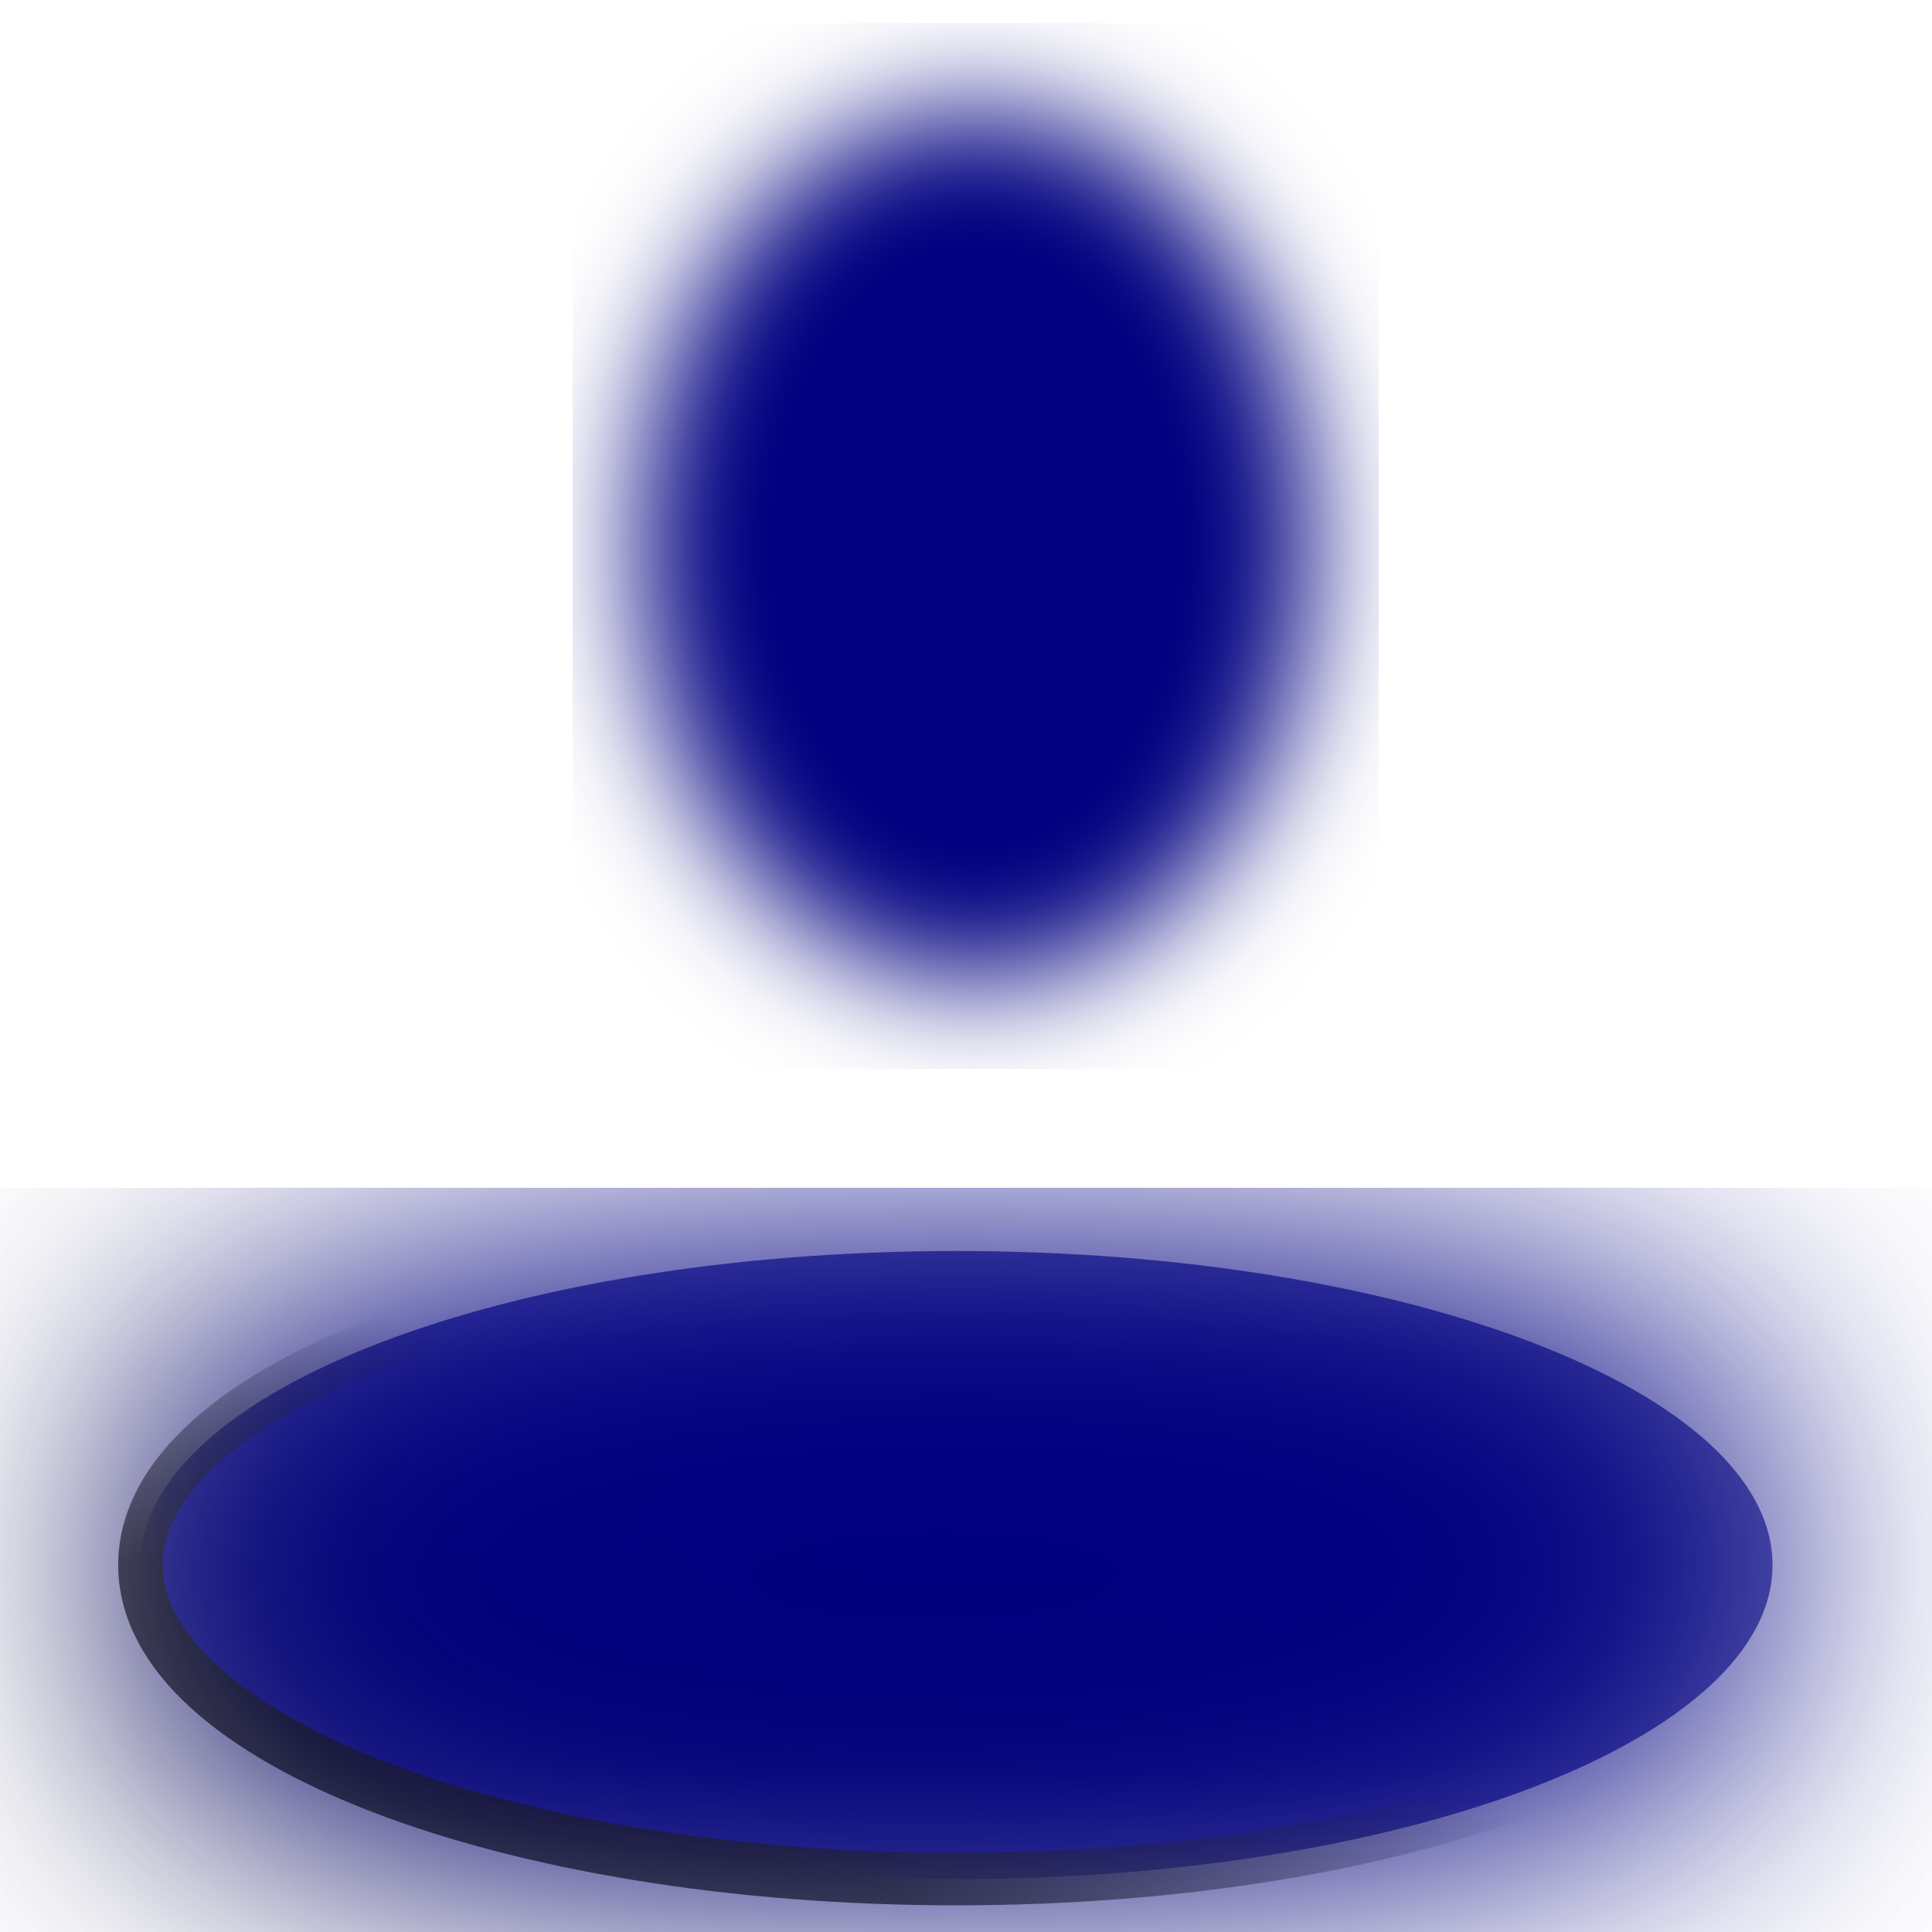
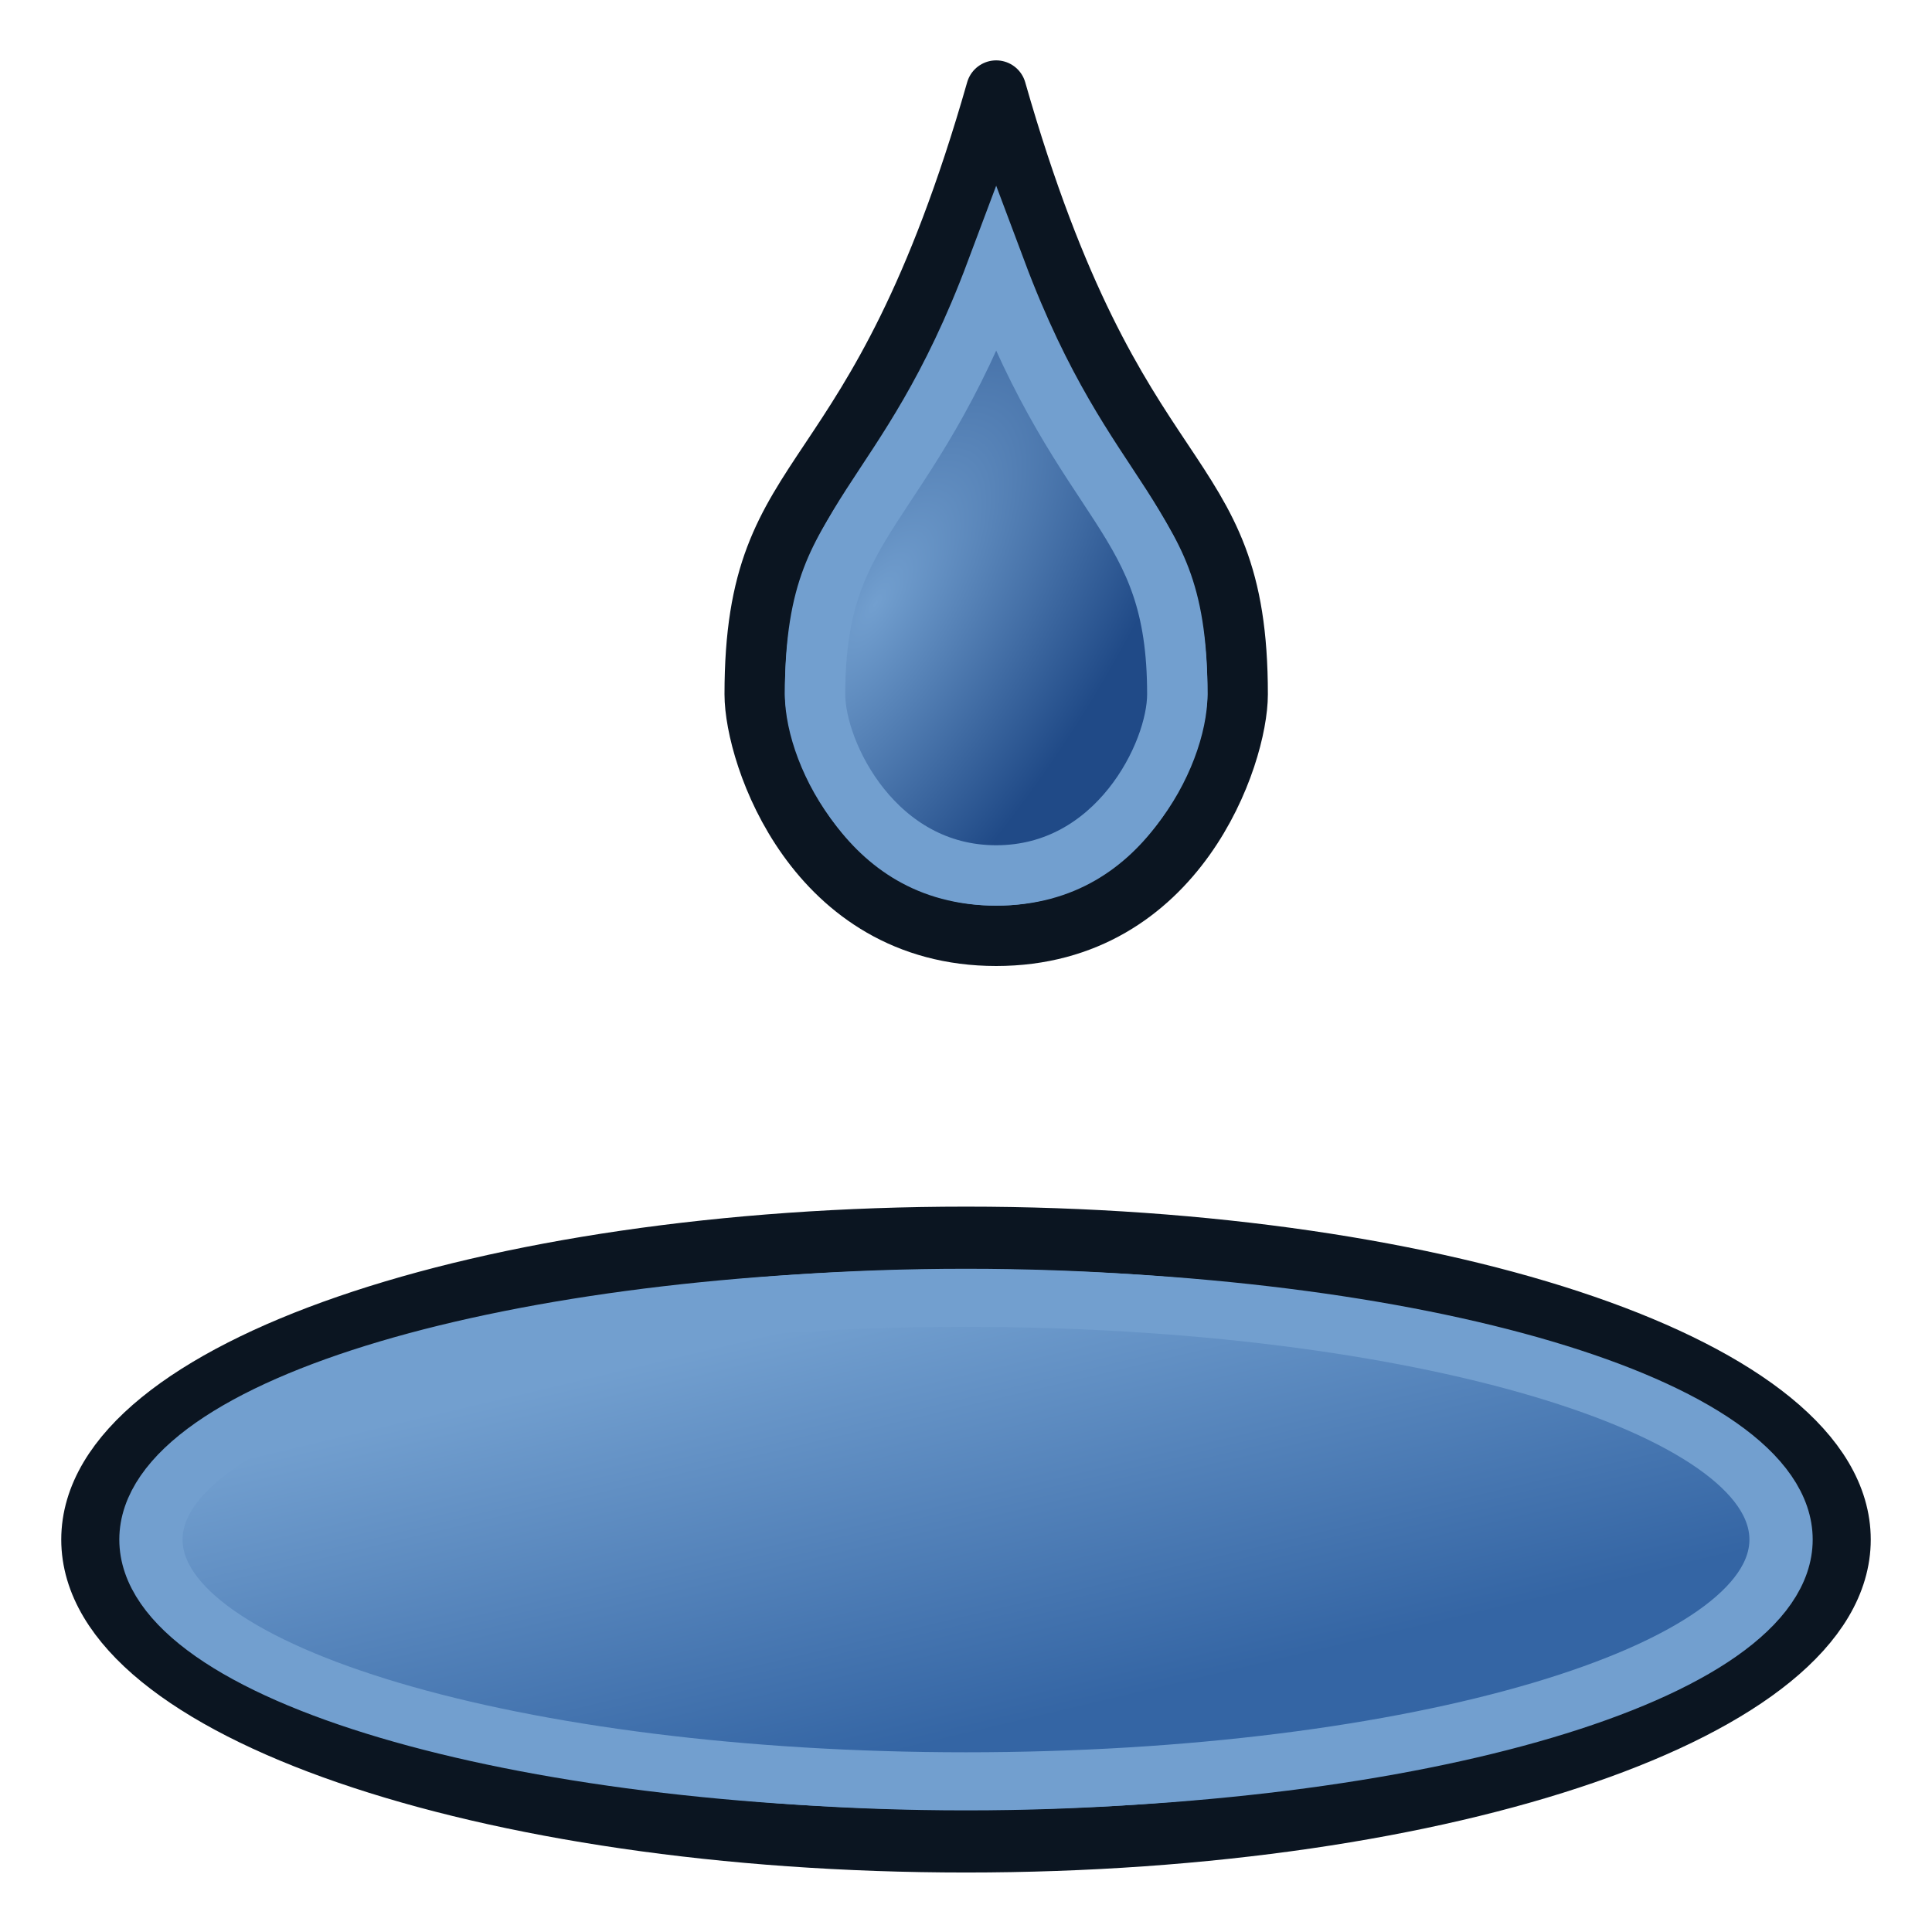
<svg xmlns="http://www.w3.org/2000/svg" xmlns:xlink="http://www.w3.org/1999/xlink" width="64px" height="64px" id="svg2816" version="1.1">
  <defs id="defs2818">
+     <linearGradient id="linearGradient3876">
+       <stop style="stop-color:#729fcf;stop-opacity:1" offset="0" id="stop3878" />
+       <stop style="stop-color:#3465a4;stop-opacity:1" offset="1" id="stop3880" />
+     </linearGradient>
+     <linearGradient id="linearGradient3844">
+       <stop style="stop-color:#729fcf;stop-opacity:1;" offset="0" id="stop3846" />
+       <stop style="stop-color:#204a87;stop-opacity:1" offset="1" id="stop3848" />
+     </linearGradient>
    <linearGradient id="linearGradient4044">
      <stop style="stop-color:#000000;stop-opacity:1;" offset="0" id="stop4046" />
      <stop style="stop-color:#000000;stop-opacity:0;" offset="1" id="stop4048" />
    </linearGradient>
    <linearGradient id="linearGradient3681">
      <stop id="stop3697" offset="0" style="stop-color:#fff110;stop-opacity:1;" />
      <stop style="stop-color:#cf7008;stop-opacity:1;" offset="1" id="stop3685" />
    </linearGradient>
    <pattern patternTransform="matrix(0.6764373,-0.8182915,2.457831,1.884455,-26.45061,18.29495)" id="pattern5231" xlink:href="#Strips1_1-4" />
    <pattern id="Strips1_1-4" patternTransform="matrix(0.6677284,-1.003708,2.426188,2.311455,3.476099,3.534923)" height="1" width="2" patternUnits="userSpaceOnUse">
      <rect id="rect4483-4" height="2" width="1" y="-0.5" x="0" style="fill:black;stroke:none" />
    </pattern>
    <pattern patternTransform="matrix(0.6677284,-1.003708,2.426188,2.311455,39.61838,8.96928)" id="pattern5231-4" xlink:href="#Strips1_1-6" />
    <pattern id="Strips1_1-6" patternTransform="matrix(0.6677284,-1.003708,2.426188,2.311455,3.476099,3.534923)" height="1" width="2" patternUnits="userSpaceOnUse">
      <rect id="rect4483-0" height="2" width="1" y="-0.5" x="0" style="fill:black;stroke:none" />
    </pattern>
    <pattern patternTransform="matrix(0.6651338,-1.06313,2.41676,2.448297,-49.76257,2.954681)" id="pattern5296" xlink:href="#pattern5231-3" />
    <pattern patternTransform="matrix(0.6677284,-1.003708,2.426188,2.311455,-26.33628,10.8872)" id="pattern5231-3" xlink:href="#Strips1_1-4-3" />
    <pattern id="Strips1_1-4-3" patternTransform="matrix(0.6677284,-1.003708,2.426188,2.311455,3.476099,3.534923)" height="1" width="2" patternUnits="userSpaceOnUse">
      <rect id="rect4483-4-6" height="2" width="1" y="-0.5" x="0" style="fill:black;stroke:none" />
    </pattern>
    <pattern patternTransform="matrix(0.4284489,-0.6215585,1.556767,1.431396,27.94841,13.30646)" id="pattern5330" xlink:href="#Strips1_1-9" />
    <pattern id="Strips1_1-9" patternTransform="matrix(0.6677284,-1.003708,2.426188,2.311455,3.476099,3.534923)" height="1" width="2" patternUnits="userSpaceOnUse">
      <rect id="rect4483-3" height="2" width="1" y="-0.5" x="0" style="fill:black;stroke:none" />
    </pattern>
    <linearGradient xlink:href="#linearGradient3681" id="linearGradient3687" x1="37.898" y1="41.088" x2="4.061" y2="40.169" gradientUnits="userSpaceOnUse" />
    <linearGradient xlink:href="#linearGradient3681" id="linearGradient3695" x1="31.778" y1="40.242" x2="68.442" y2="54.041" gradientUnits="userSpaceOnUse" gradientTransform="matrix(0.2502348,-0.6604007,0.6875136,0.2403665,-8.748857,43.14994)" />
    <radialGradient xlink:href="#linearGradient12512" id="radialGradient278" gradientUnits="userSpaceOnUse" cx="55" cy="125" fx="55" fy="125" r="14.375" />
    <linearGradient id="linearGradient12512">
      <stop style="stop-color:#ffffff;stop-opacity:1;" offset="0" id="stop12513" />
      <stop style="stop-color:#fff520;stop-opacity:0.891;" offset="0.5" id="stop12517" />
      <stop style="stop-color:#fff300;stop-opacity:0;" offset="1" id="stop12514" />
    </linearGradient>
    <radialGradient r="14.375" fy="125" fx="55" cy="125" cx="55" gradientUnits="userSpaceOnUse" id="radialGradient4017" xlink:href="#linearGradient12512" />
    <linearGradient xlink:href="#linearGradient4044" id="linearGradient4060" x1="15.788" y1="50.394" x2="27.641" y2="39.958" gradientUnits="userSpaceOnUse" gradientTransform="matrix(1.300689,0,0,0.4234099,-4.268927,33.38182)" />
    <radialGradient xlink:href="#linearGradient12512-2" id="radialGradient278-5" gradientUnits="userSpaceOnUse" cx="55" cy="125" fx="55" fy="125" r="14.375" />
    <linearGradient id="linearGradient12512-2">
      <stop style="stop-color:#ffffff;stop-opacity:1;" offset="0" id="stop12513-3" />
      <stop style="stop-color:#fff520;stop-opacity:0.891;" offset="0.5" id="stop12517-1" />
      <stop style="stop-color:#fff300;stop-opacity:0;" offset="1" id="stop12514-6" />
    </linearGradient>
    <filter style="color-interpolation-filters:sRGB;" id="filter3399">
      <feGaussianBlur stdDeviation="2 2" result="blur" id="feGaussianBlur3401" />
    </filter>
    <filter style="color-interpolation-filters:sRGB;" id="filter3435">
      <feGaussianBlur stdDeviation="5" result="fbSourceGraphic" id="feGaussianBlur3437" />
      <feGaussianBlur stdDeviation="0.01" in="SourceGraphic" result="result1" id="feGaussianBlur3439" />
      <feComposite in2="result1" operator="arithmetic" in="fbSourceGraphic" k2="0.5" k3="0.5" result="result2" id="feComposite3441" />
      <feBlend in2="fbSourceGraphic" mode="normal" result="result3" id="feBlend3443" />
    </filter>
+     <radialGradient xlink:href="#linearGradient3844" id="radialGradient3850" cx="56.886" cy="20.735" fx="56.886" fy="20.735" r="7" gradientTransform="matrix(0.8571427,0.7142855,-0.9849995,1.182,29.6648,-44.14161)" gradientUnits="userSpaceOnUse" />
+     <radialGradient xlink:href="#linearGradient3844" id="radialGradient3856" gradientUnits="userSpaceOnUse" gradientTransform="matrix(0.9368628,0.6059582,-1.478506,2.285896,35.36277,-60.86873)" cx="56.886" cy="20.735" fx="56.886" fy="20.735" r="7" />
+     <linearGradient xlink:href="#linearGradient3876" id="linearGradient3884" x1="25.627" y1="42.537" x2="29.665" y2="58.064" gradientUnits="userSpaceOnUse" spreadMethod="pad" />
  </defs>
  <g id="layer1">
-     <ellipse style="fill:#000080;fill-opacity:1;stroke:url(#linearGradient4060);stroke-width:1.484;stroke-miterlimit:4;stroke-dasharray:none;stroke-dashoffset:0;filter:url(#filter3435)" id="path4042" cx="31.684" cy="50.301" rx="27.257" ry="8.873" transform="matrix(0.991772,0,0,1.172376,0.2606966,-7.127811)" />
-     <ellipse style="color:#000000;display:block;visibility:visible;fill:#000080;fill-opacity:1;fill-rule:nonzero;stroke:none;stroke-width:1.25;marker:none;filter:url(#filter3399)" id="path12511" cx="32.327" cy="18.084" rx="11.117" ry="14.426" />
+     <ellipse style="fill:#729fcf;fill-opacity:1;stroke:#0b1521;stroke-width:1.826;stroke-miterlimit:4;stroke-dasharray:none;stroke-dashoffset:0" id="path4042" cx="31.684" cy="50.301" rx="27.257" ry="8.873" transform="matrix(1.063934,0,0,1.127013,-1.709678,-5.689433)" />
+     <g id="g3852" transform="translate(-29,-1)">
+       <path id="path3824" d="m 62,4 c -4,14 -8,12 -8,20 0,2 2,8 8,8 6,0 8,-6 8,-8 0,-8 -4,-6 -8,-20 z" style="fill:#729fcf;stroke:#0b1521;stroke-width:2;stroke-linecap:butt;stroke-linejoin:round;stroke-opacity:1" />
+       <path id="path3824-3" d="m 62,10 c -3,8 -6,8 -6,14 0,2 2,6 6,6 4,0 6,-4 6,-6 0,-6 -3,-6 -6,-14 z" style="fill:url(#radialGradient3856);fill-opacity:1;stroke:#729fcf;stroke-width:2;stroke-linecap:butt;stroke-linejoin:miter;stroke-opacity:1" />
+     </g>
+     <ellipse style="fill:url(#linearGradient3884);fill-opacity:1;stroke:#729fcf;stroke-width:2.116;stroke-miterlimit:4;stroke-dasharray:none;stroke-dashoffset:0" id="path4042-6" cx="31.684" cy="50.301" rx="27.257" ry="8.873" transform="matrix(0.9905592,0,0,0.9016106,0.6151271,5.64845)" />
  </g>
</svg>
